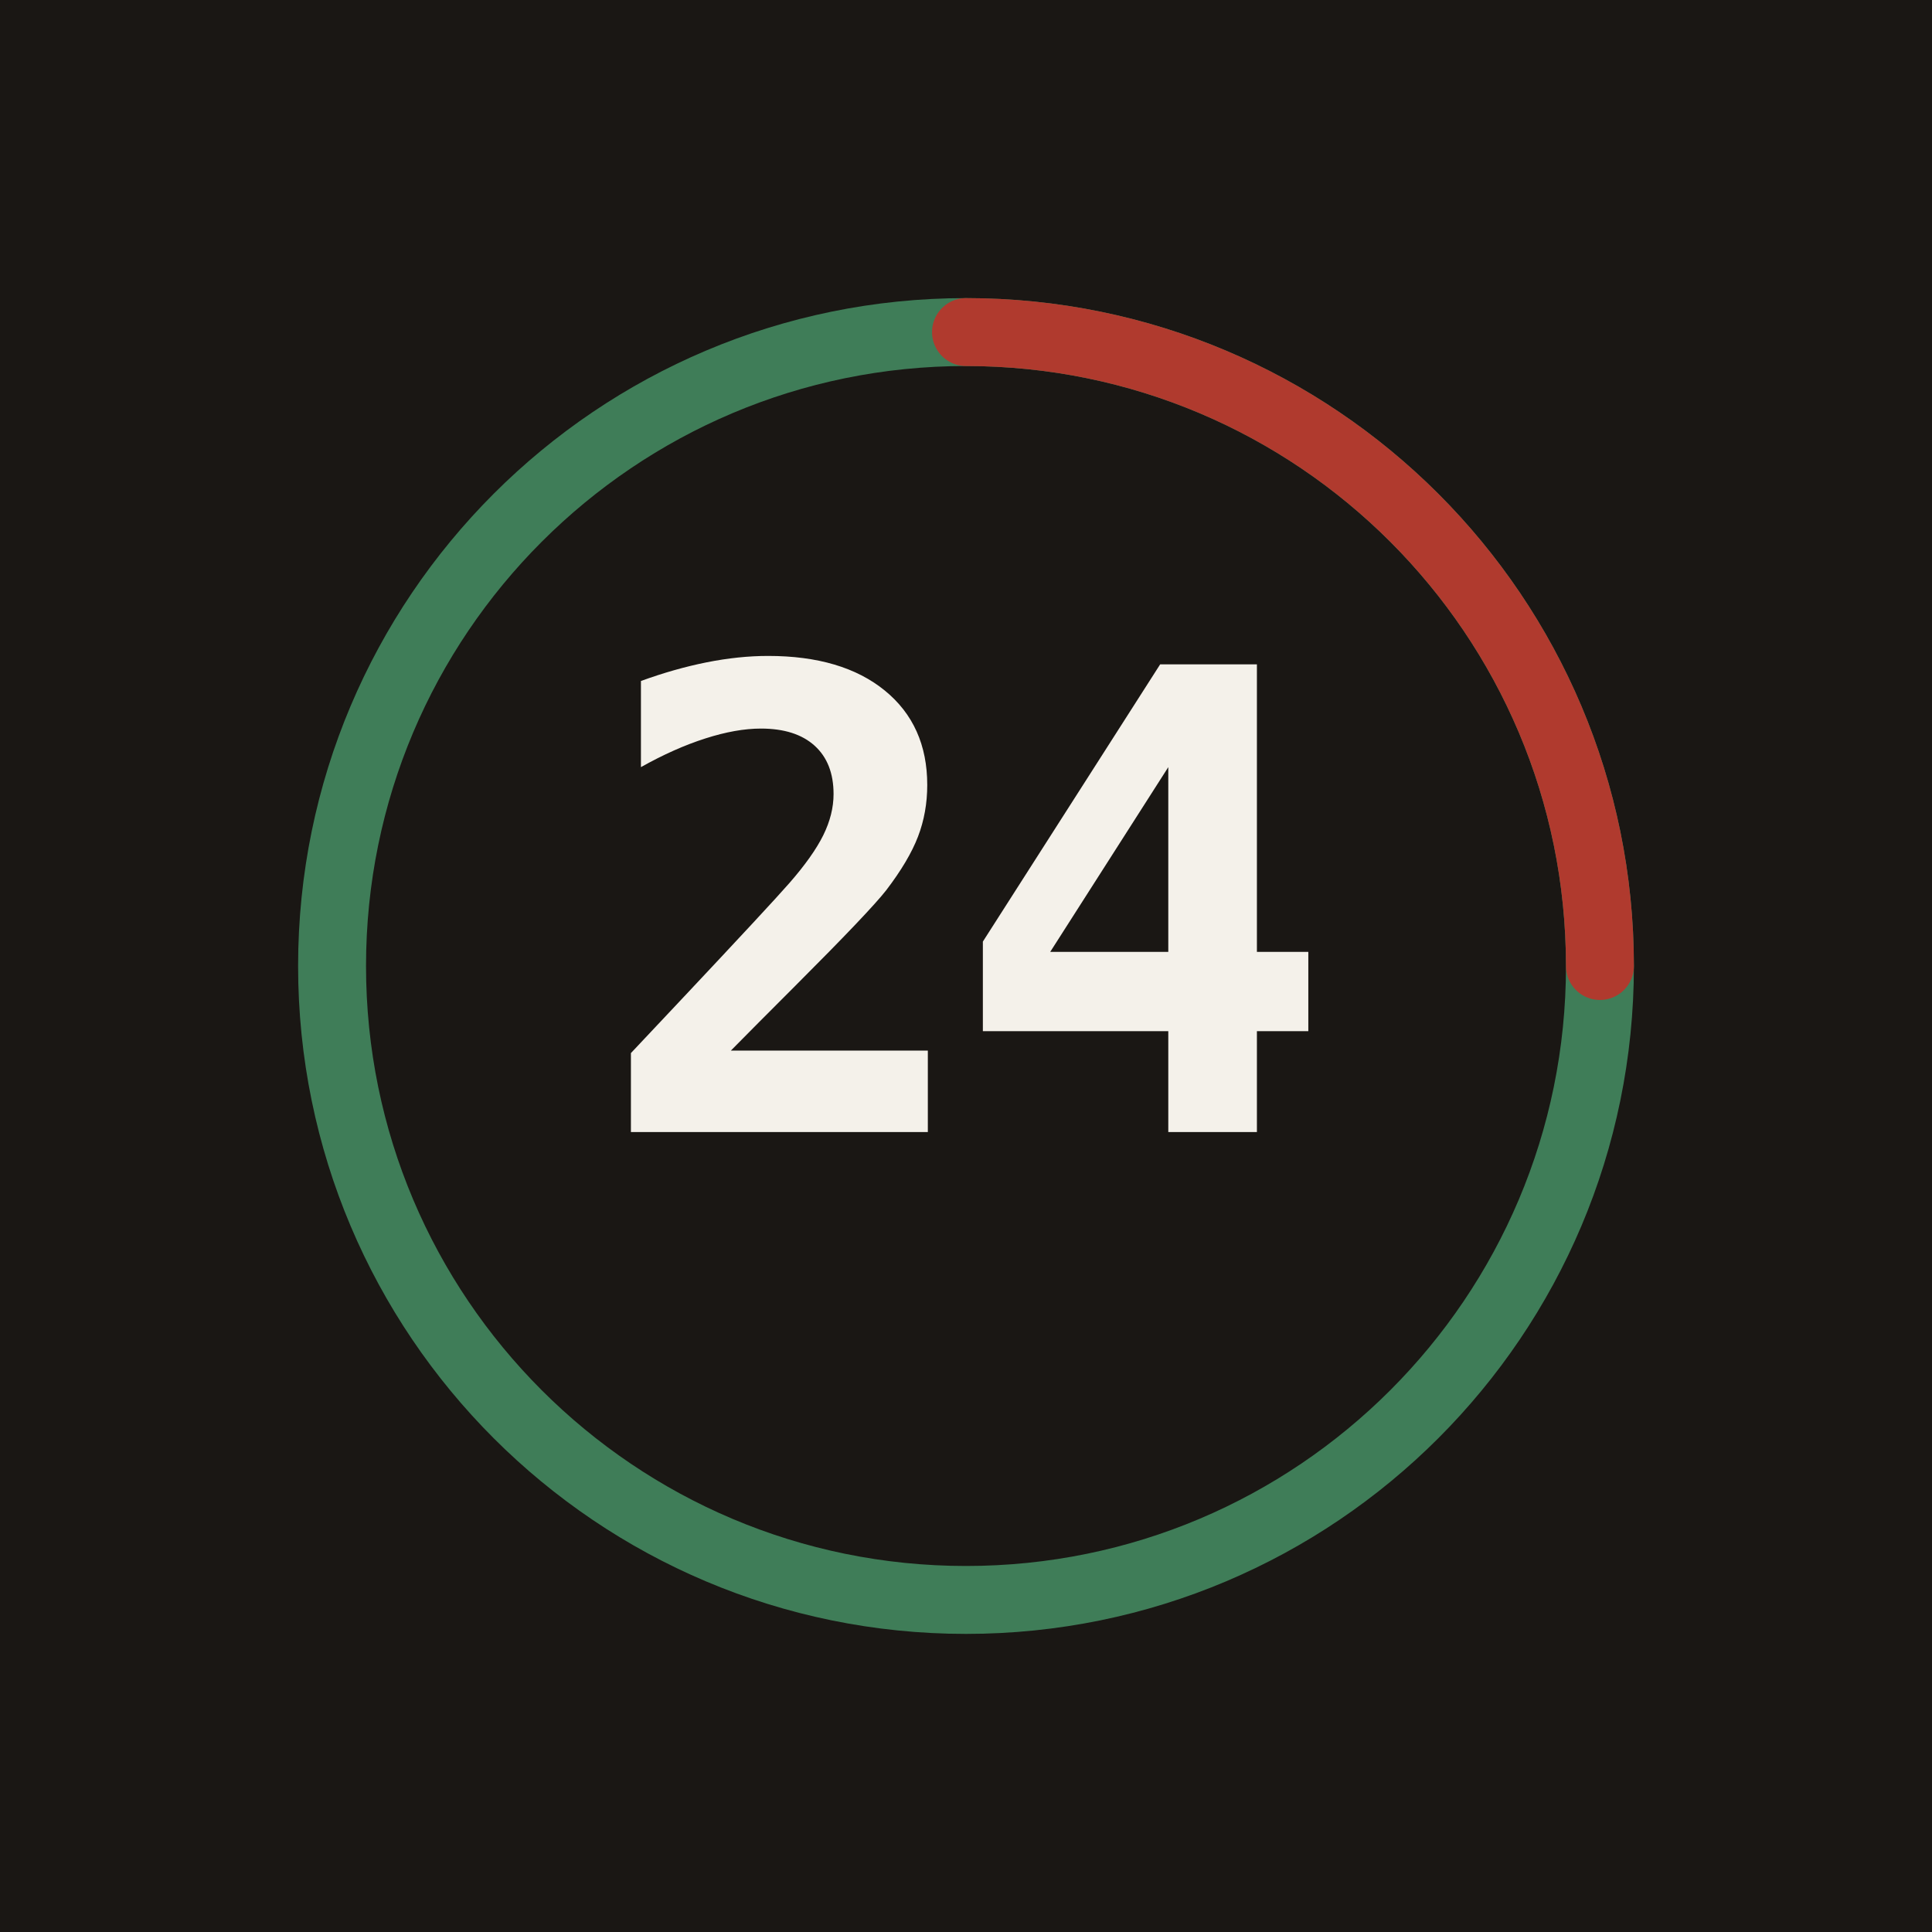
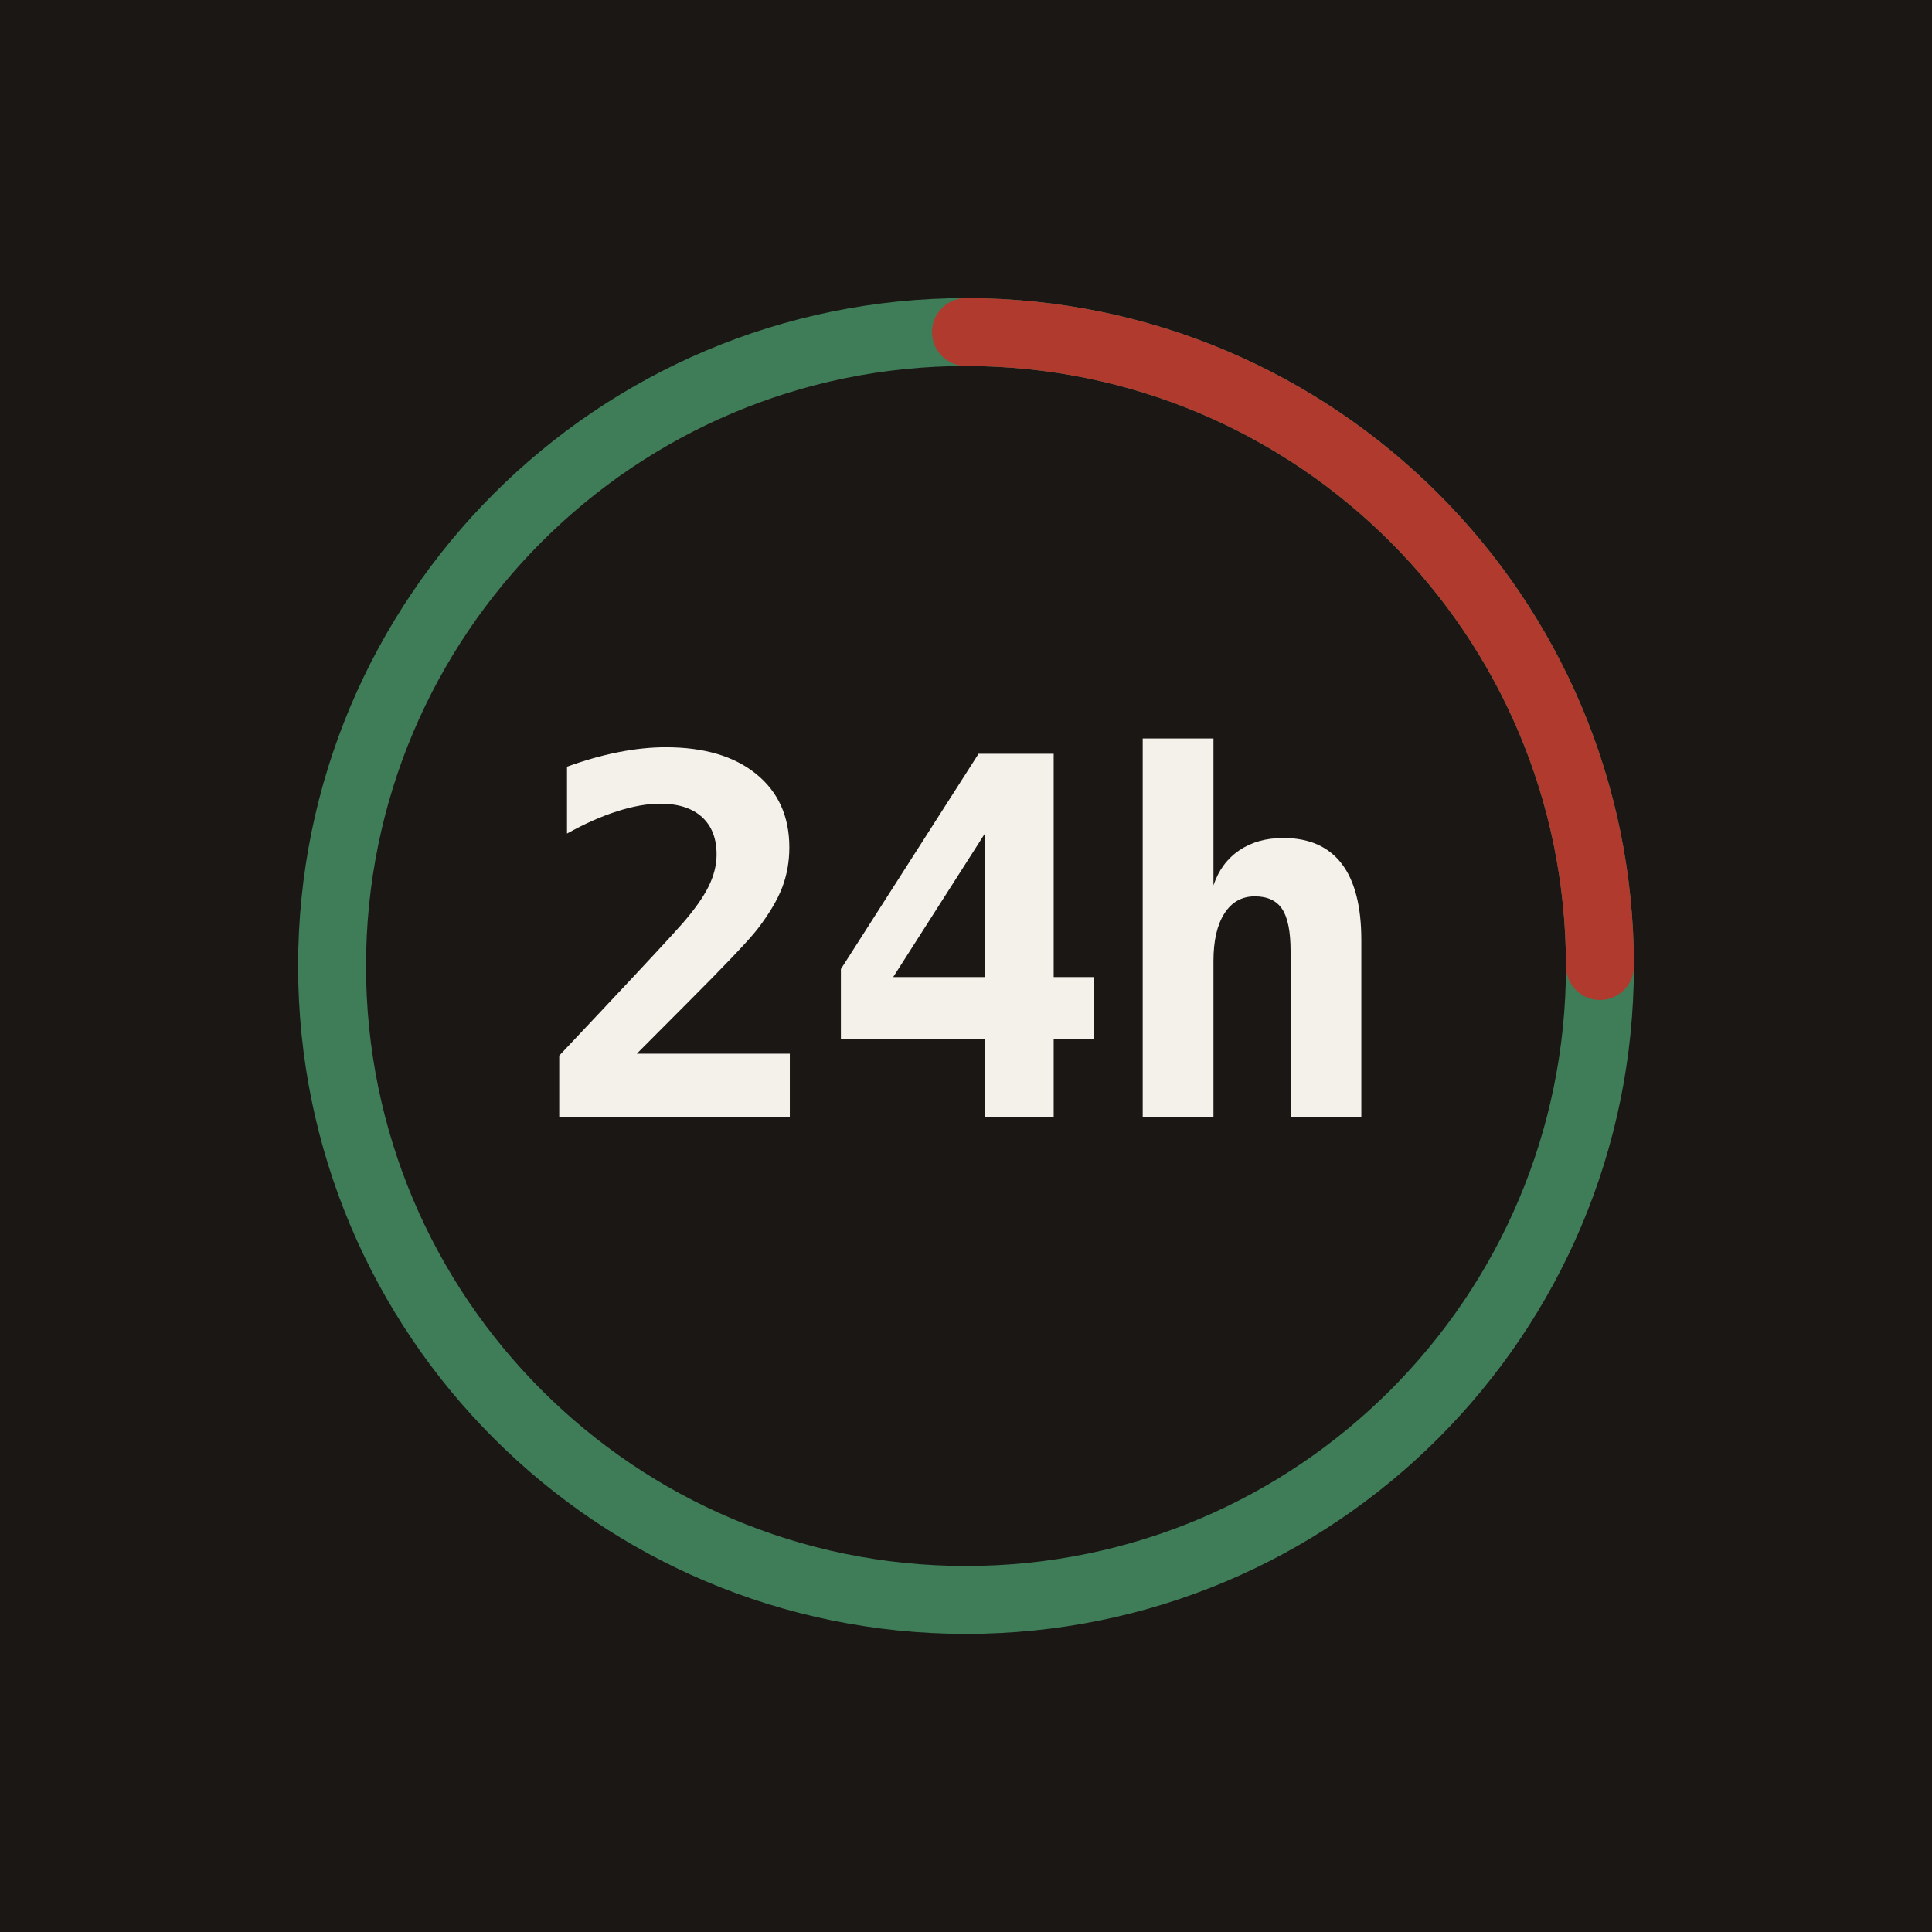
<svg xmlns="http://www.w3.org/2000/svg" viewBox="0 0 512 512">
  <rect width="512" height="512" fill="#1a1714" />
  <circle cx="256" cy="256" r="168" fill="none" stroke="#3f7d58" stroke-width="18" />
  <path d="M256 88 A168 168 0 0 1 424 256" fill="none" stroke="#b03a2e" stroke-width="18" stroke-linecap="round" />
-   <text x="256" y="300" font-family="ui-monospace,Menlo,monospace" font-size="170" font-weight="700" fill="#f4f1ea" text-anchor="middle" letter-spacing="-8">24</text>
+   <text x="256" y="296" font-family="ui-monospace,Menlo,monospace" font-size="132" font-weight="700" fill="#f4f1ea" text-anchor="middle" letter-spacing="-4">24h</text>
</svg>
